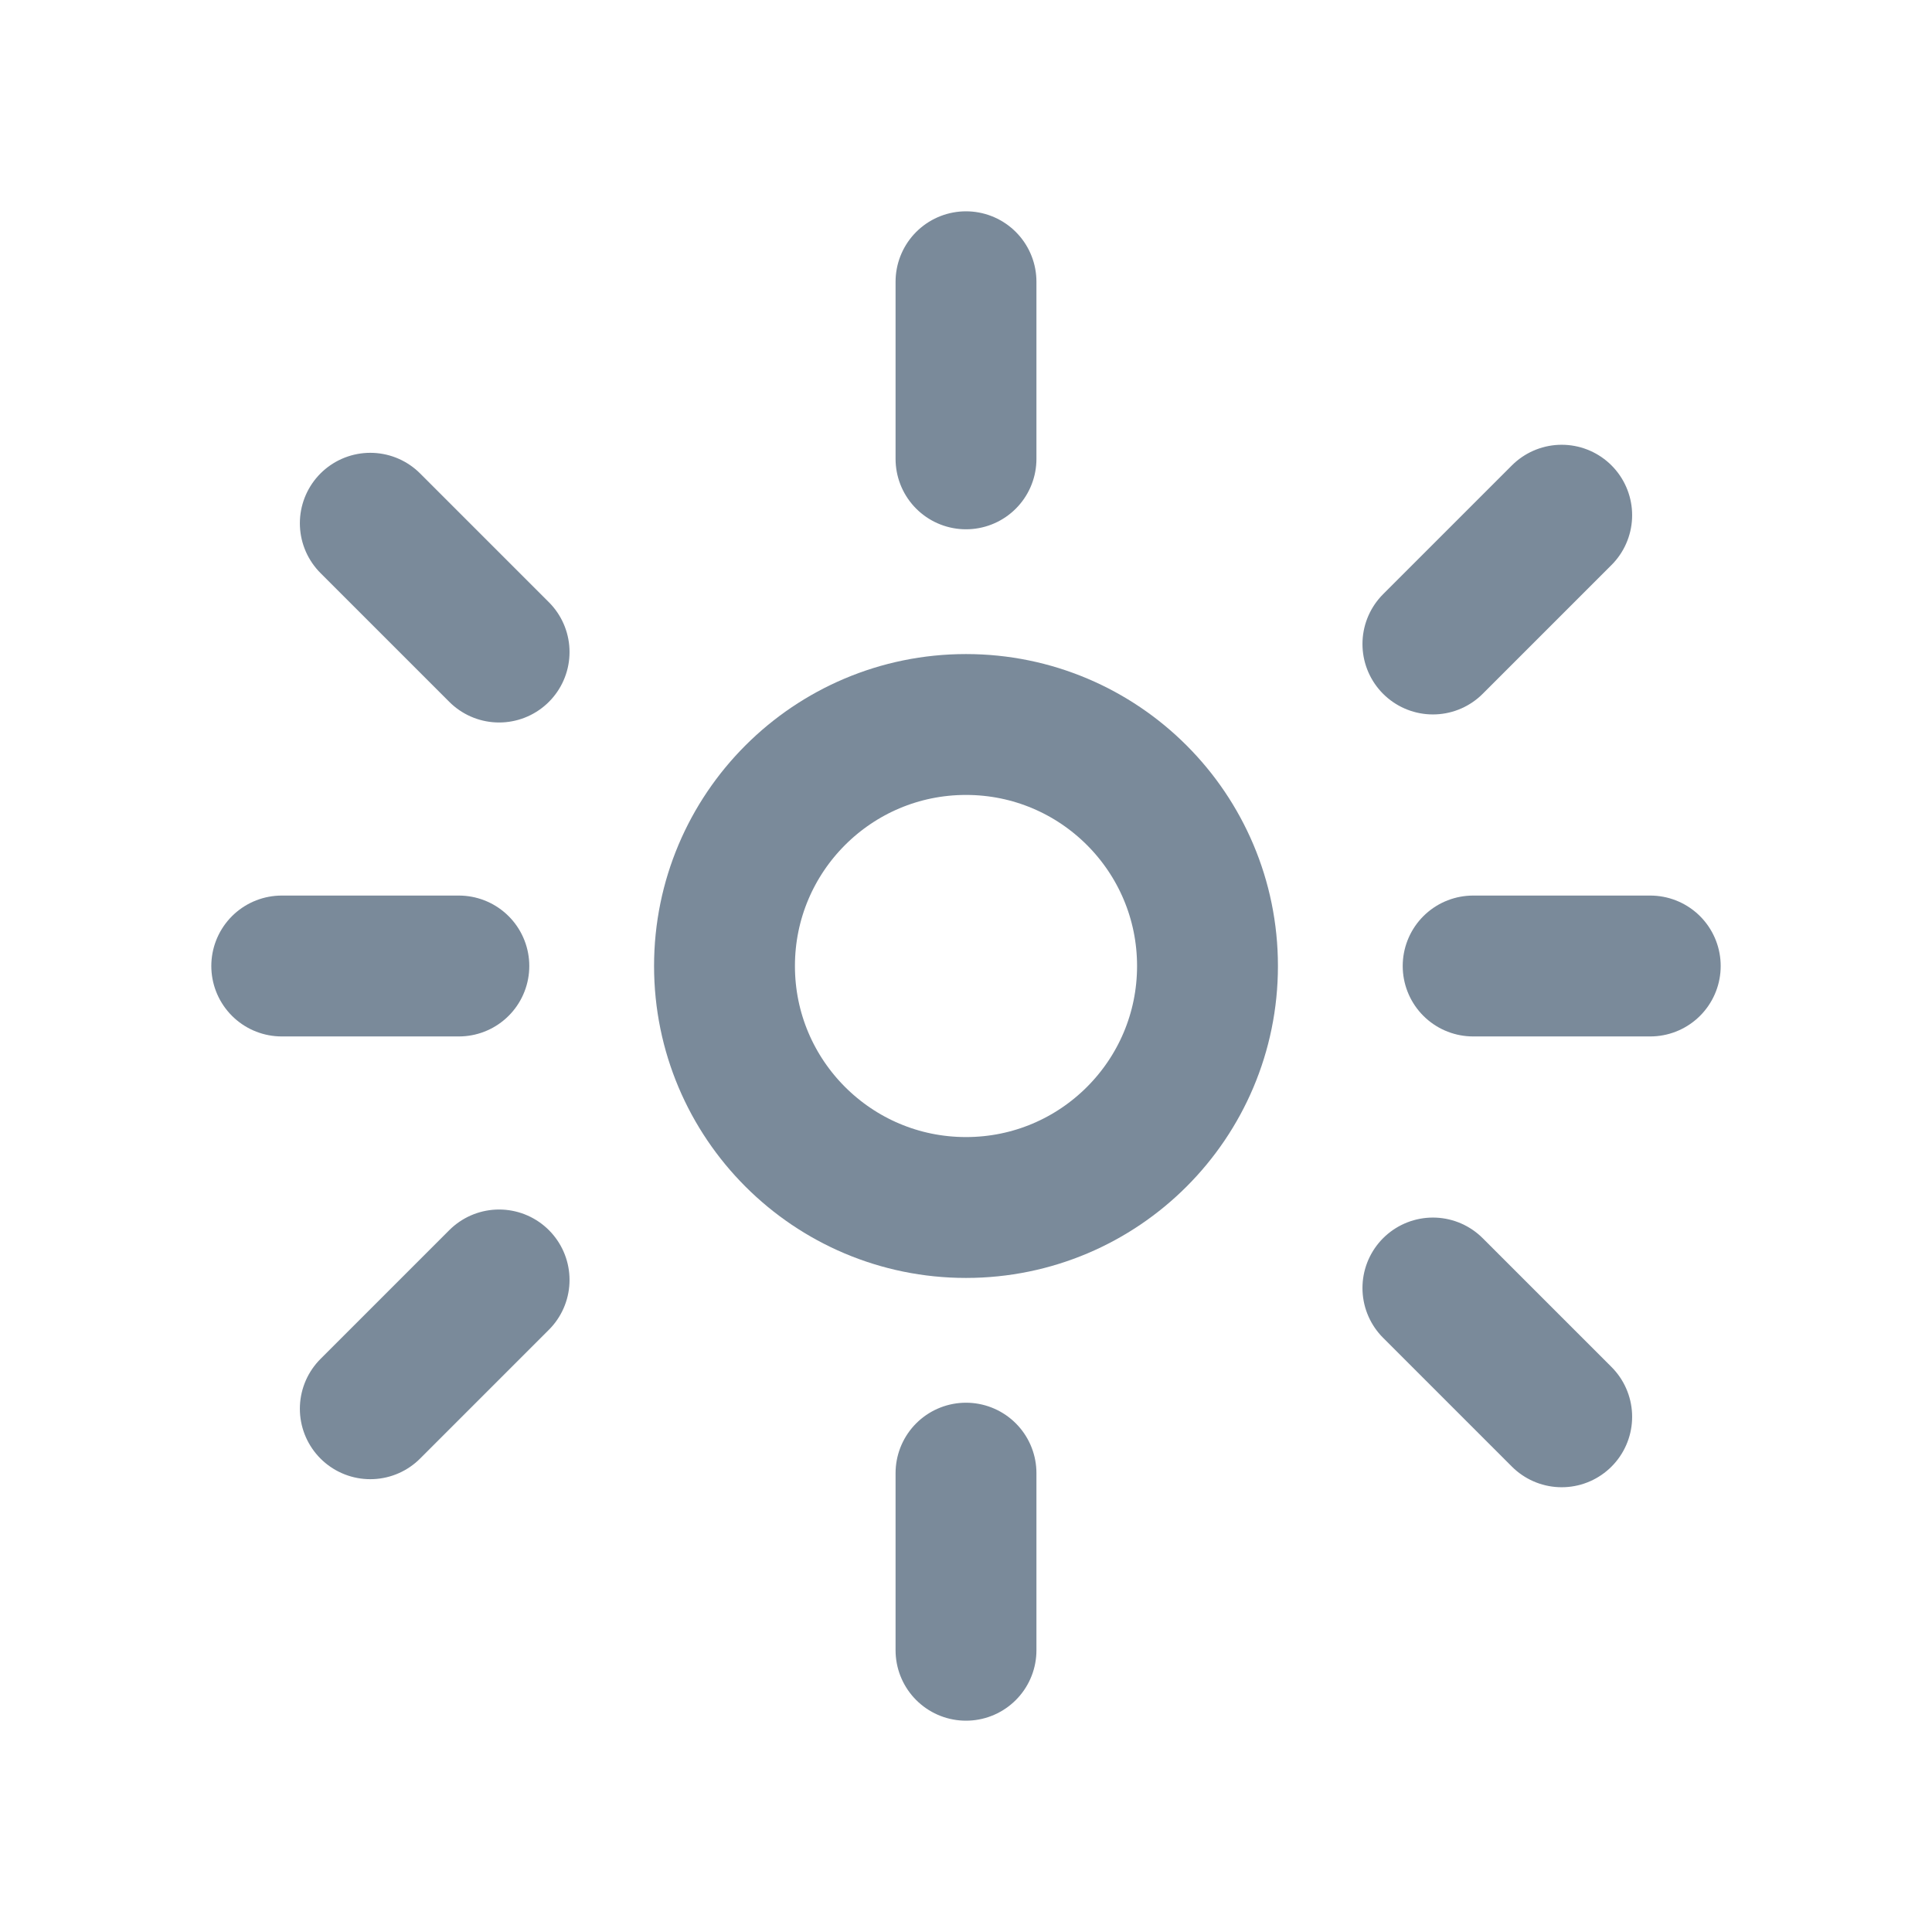
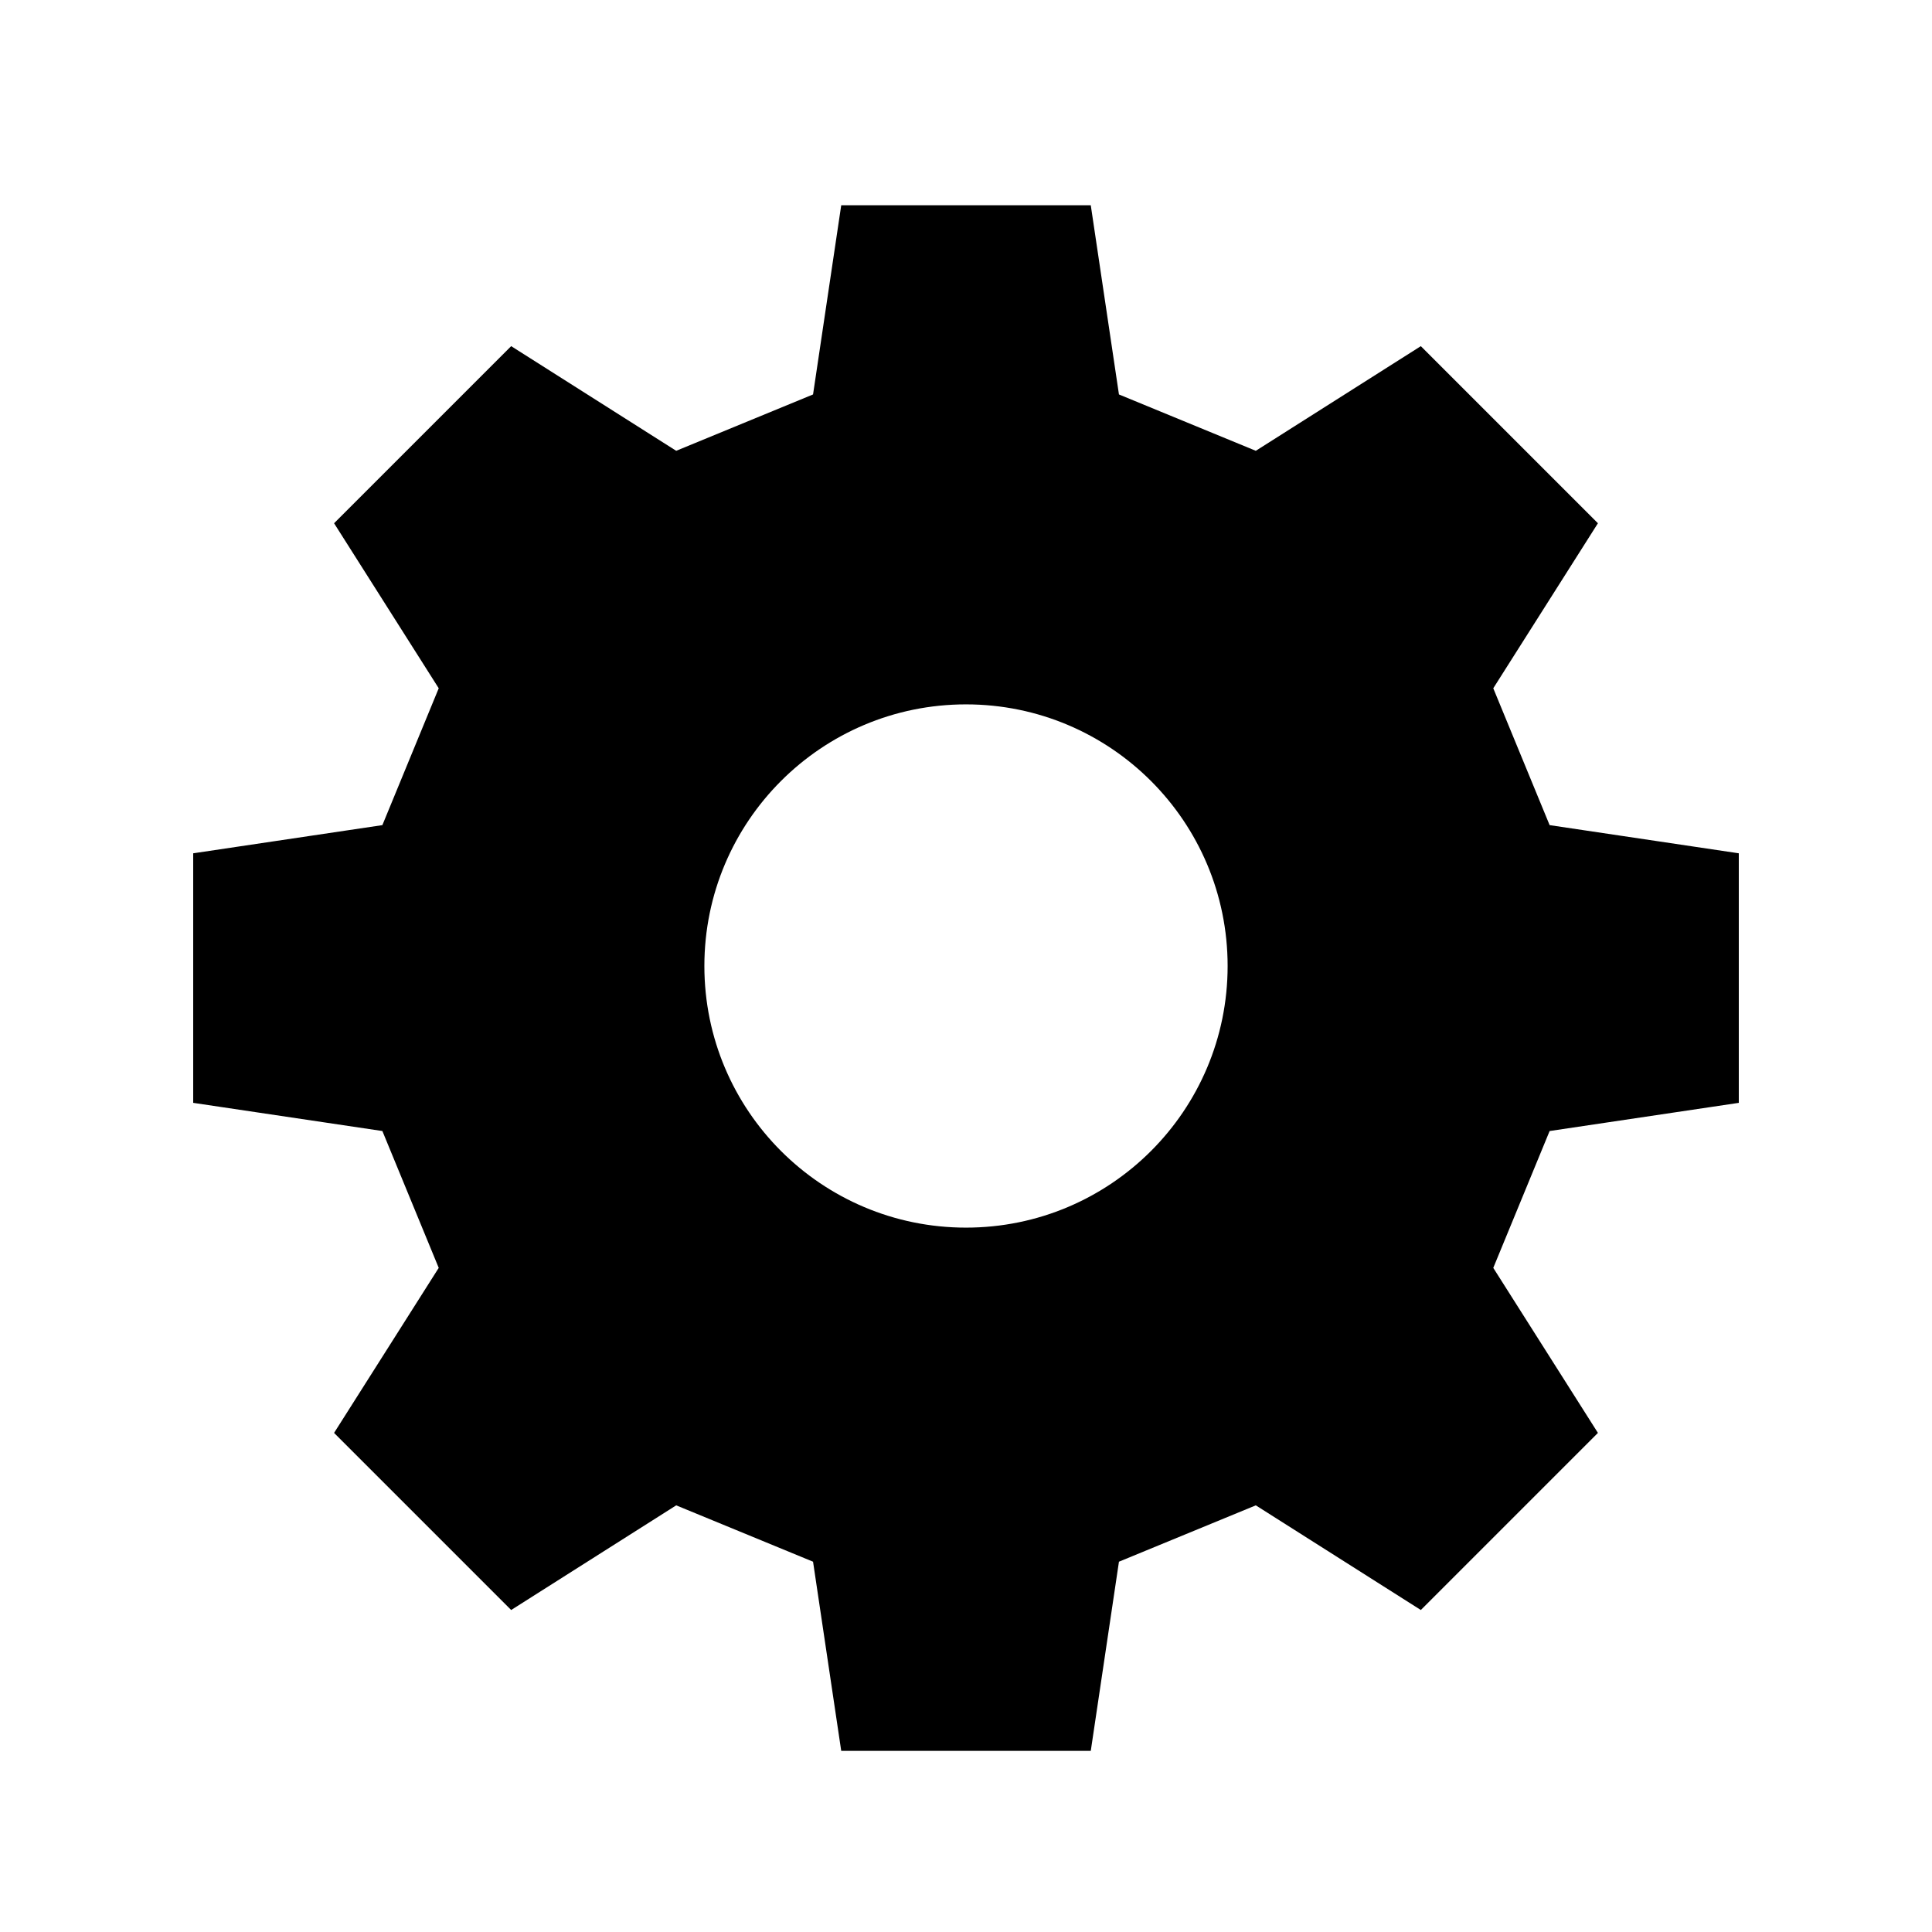
- <svg xmlns="http://www.w3.org/2000/svg" viewBox="0 0 24 24" fill="none" aria-hidden="true">
-   <circle cx="12" cy="12" r="3" stroke="#7a8a9a" stroke-width="1.75" />
-   <path stroke="#7a8a9a" stroke-width="1.75" stroke-linecap="round" d="M12 3.5v2.2M12 18.3v2.2M4.6 6.5l1.6 1.6M17.8 16l1.6 1.6M3.5 12h2.2M18.3 12h2.2M4.6 17.5l1.6-1.6M17.8 8l1.6-1.6" />
+ <svg xmlns="http://www.w3.org/2000/svg" viewBox="0 0 24 24" aria-hidden="true">
+   <path fill="#000" fill-rule="evenodd" d="M10.45 2.55h3.1l.35 2.35 1.7.7 2.05-1.3 2.2 2.2-1.3 2.05.7 1.7 2.35.35v3.1l-2.35.35-.7 1.7 1.3 2.05-2.2 2.2-2.05-1.3-1.7.7-.35 2.35h-3.1l-.35-2.35-1.7-.7-2.05 1.3-2.2-2.2 1.3-2.05-.7-1.7-2.35-.35v-3.1l2.35-.35.7-1.7-1.3-2.05 2.2-2.2 2.05 1.3 1.7-.7zm1.55 6.2a3.25 3.25 0 1 0 0 6.5 3.25 3.25 0 0 0 0-6.5z" />
</svg>
